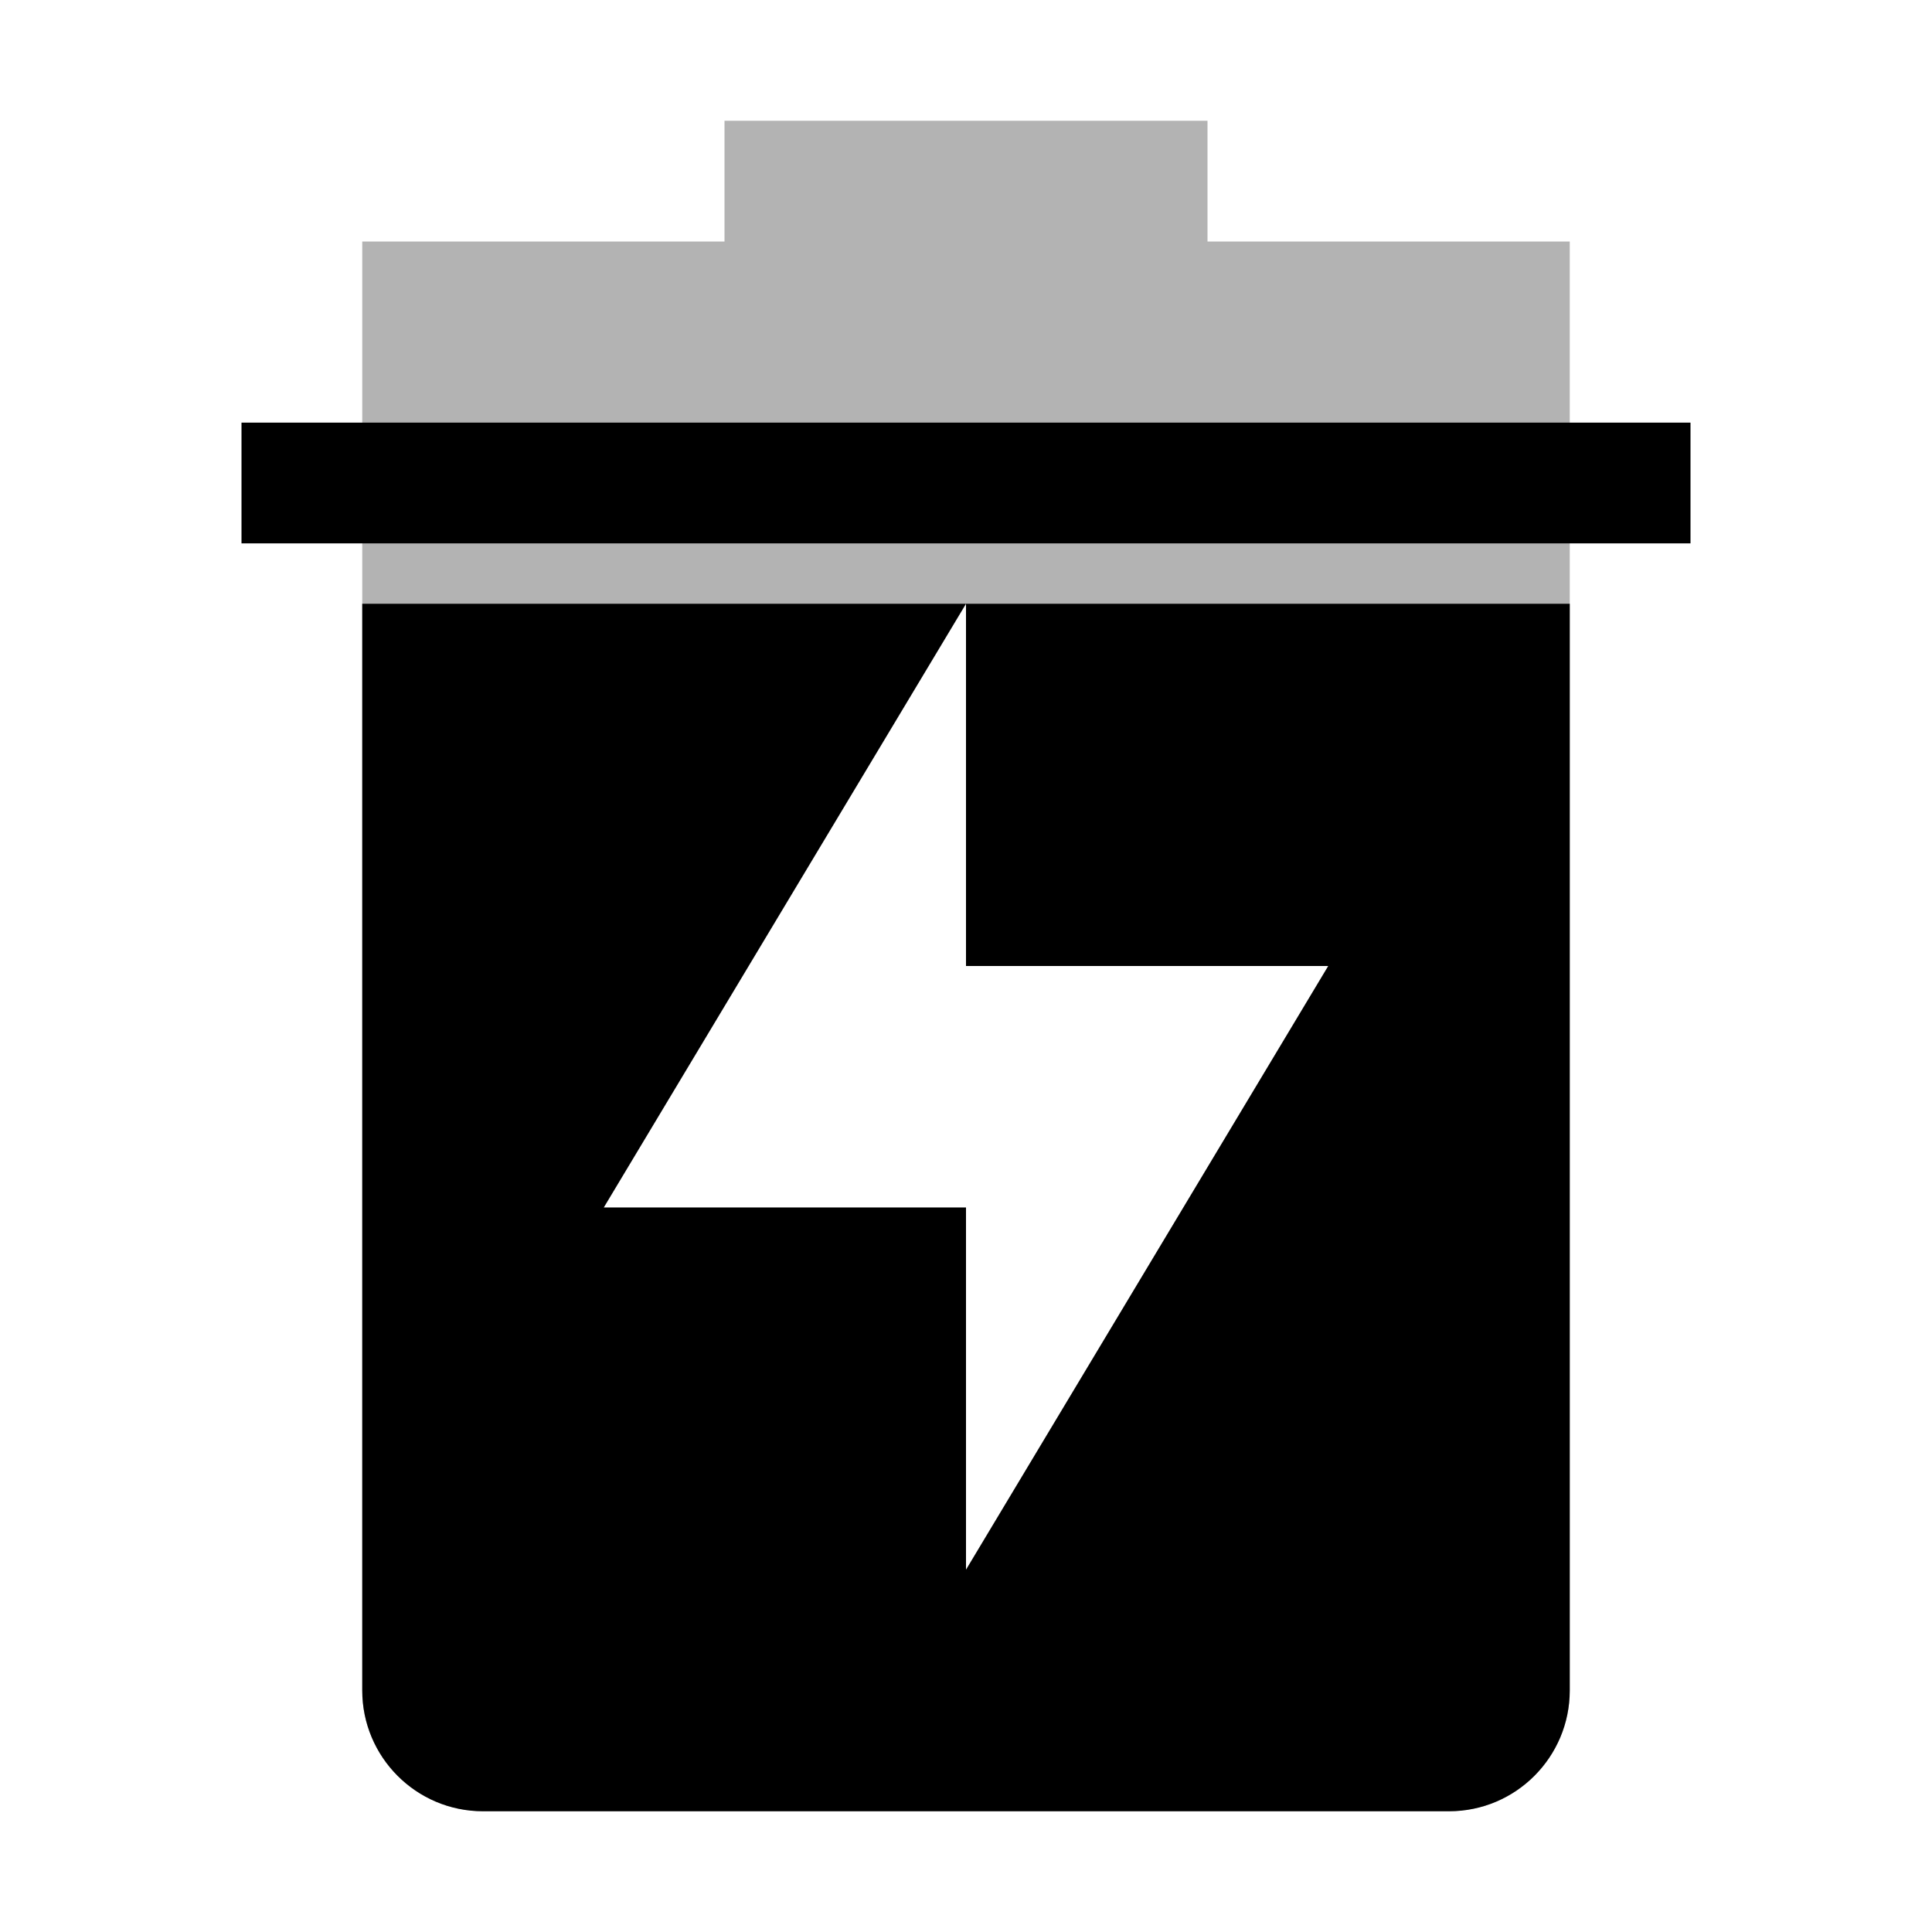
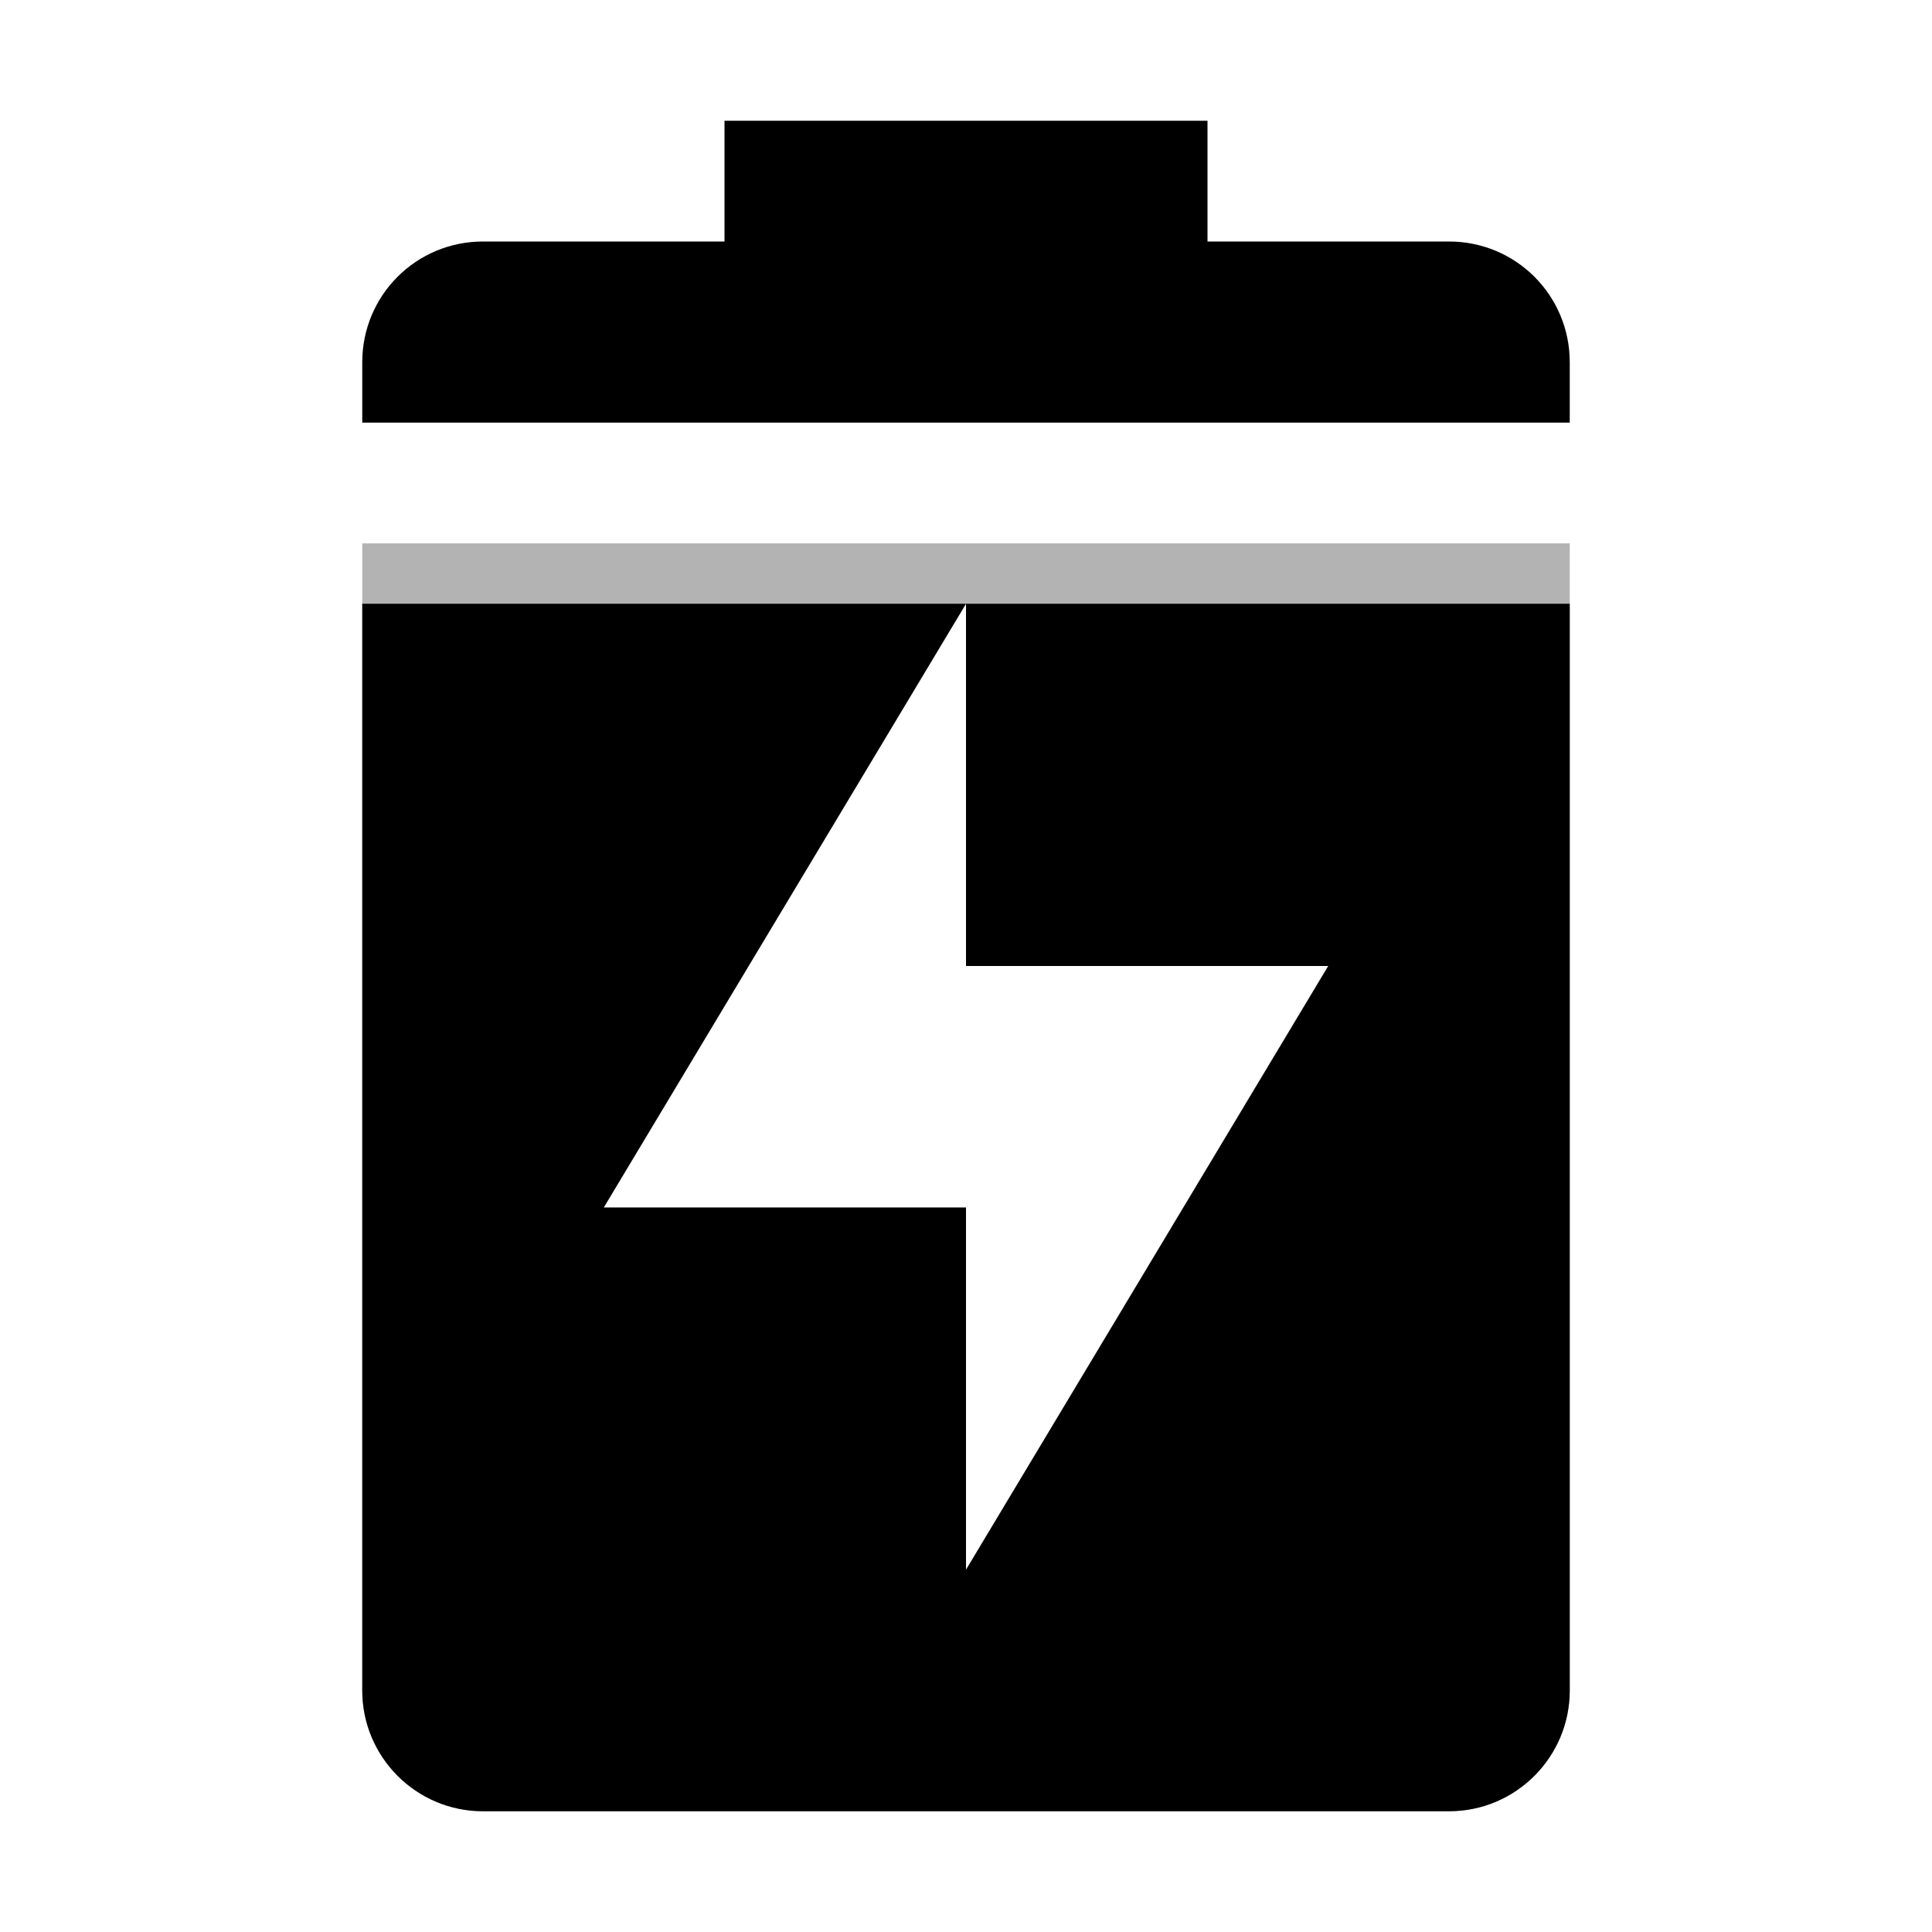
<svg xmlns="http://www.w3.org/2000/svg" width="16" height="16" version="1.1">
-   <path style="opacity:0.3;fill:currentColor" class="success" d="M 6,1 V 2 H 3 V 14 C 3,14.55 3.446,15 4,15 H 12 C 12.554,15 13,14.55 13,14 V 2 H 10 V 1 Z M 8,5 V 8 H 11 L 8,13 V 10 H 5 Z" />
-   <path style="fill:currentColor" class="success" d="M 3 5 L 3 14 C 3 14.55 3.446 15 4 15 L 12 15 C 12.554 15 13 14.55 13 14 L 13 5 L 8 5 L 8 8 L 11 8 L 8 13 L 8 10 L 5 10 L 8 5 L 3 5 z" />
-   <path style="fill:currentColor" d="m2 3.5h12v1h-12z" />
+   <defs>
+     <clipPath id="abaixo-do-teto">
+       <rect x="0" y="4.5" width="16" height="11.5" />
+     </clipPath>
+   </defs>
+   <g clip-path="url(#abaixo-do-teto)">
+     <path style="opacity:0.3;fill:currentColor" class="success" d="M 6,1 V 2 H 3 V 14 C 3,14.55 3.446,15 4,15 H 12 C 12.554,15 13,14.55 13,14 V 2 H 10 V 1 Z M 8,5 V 8 H 11 L 8,13 V 10 H 5 Z" />
+     <path style="fill:currentColor" class="success" d="M 3 5 L 3 14 C 3 14.55 3.446 15 4 15 L 12 15 C 12.554 15 13 14.55 13 14 L 13 5 L 8 5 L 8 8 L 11 8 L 8 13 L 8 10 L 5 10 L 8 5 L 3 5 z" />
+   </g>
+   <path style="fill:currentColor" d="M 6,1 V 2 H 4 C 3.446,2 3,2.446 3,3 V 3.5 H 13 V 3 C 13,2.446 12.554,2 12,2 H 10 V 1 Z" />
</svg>
